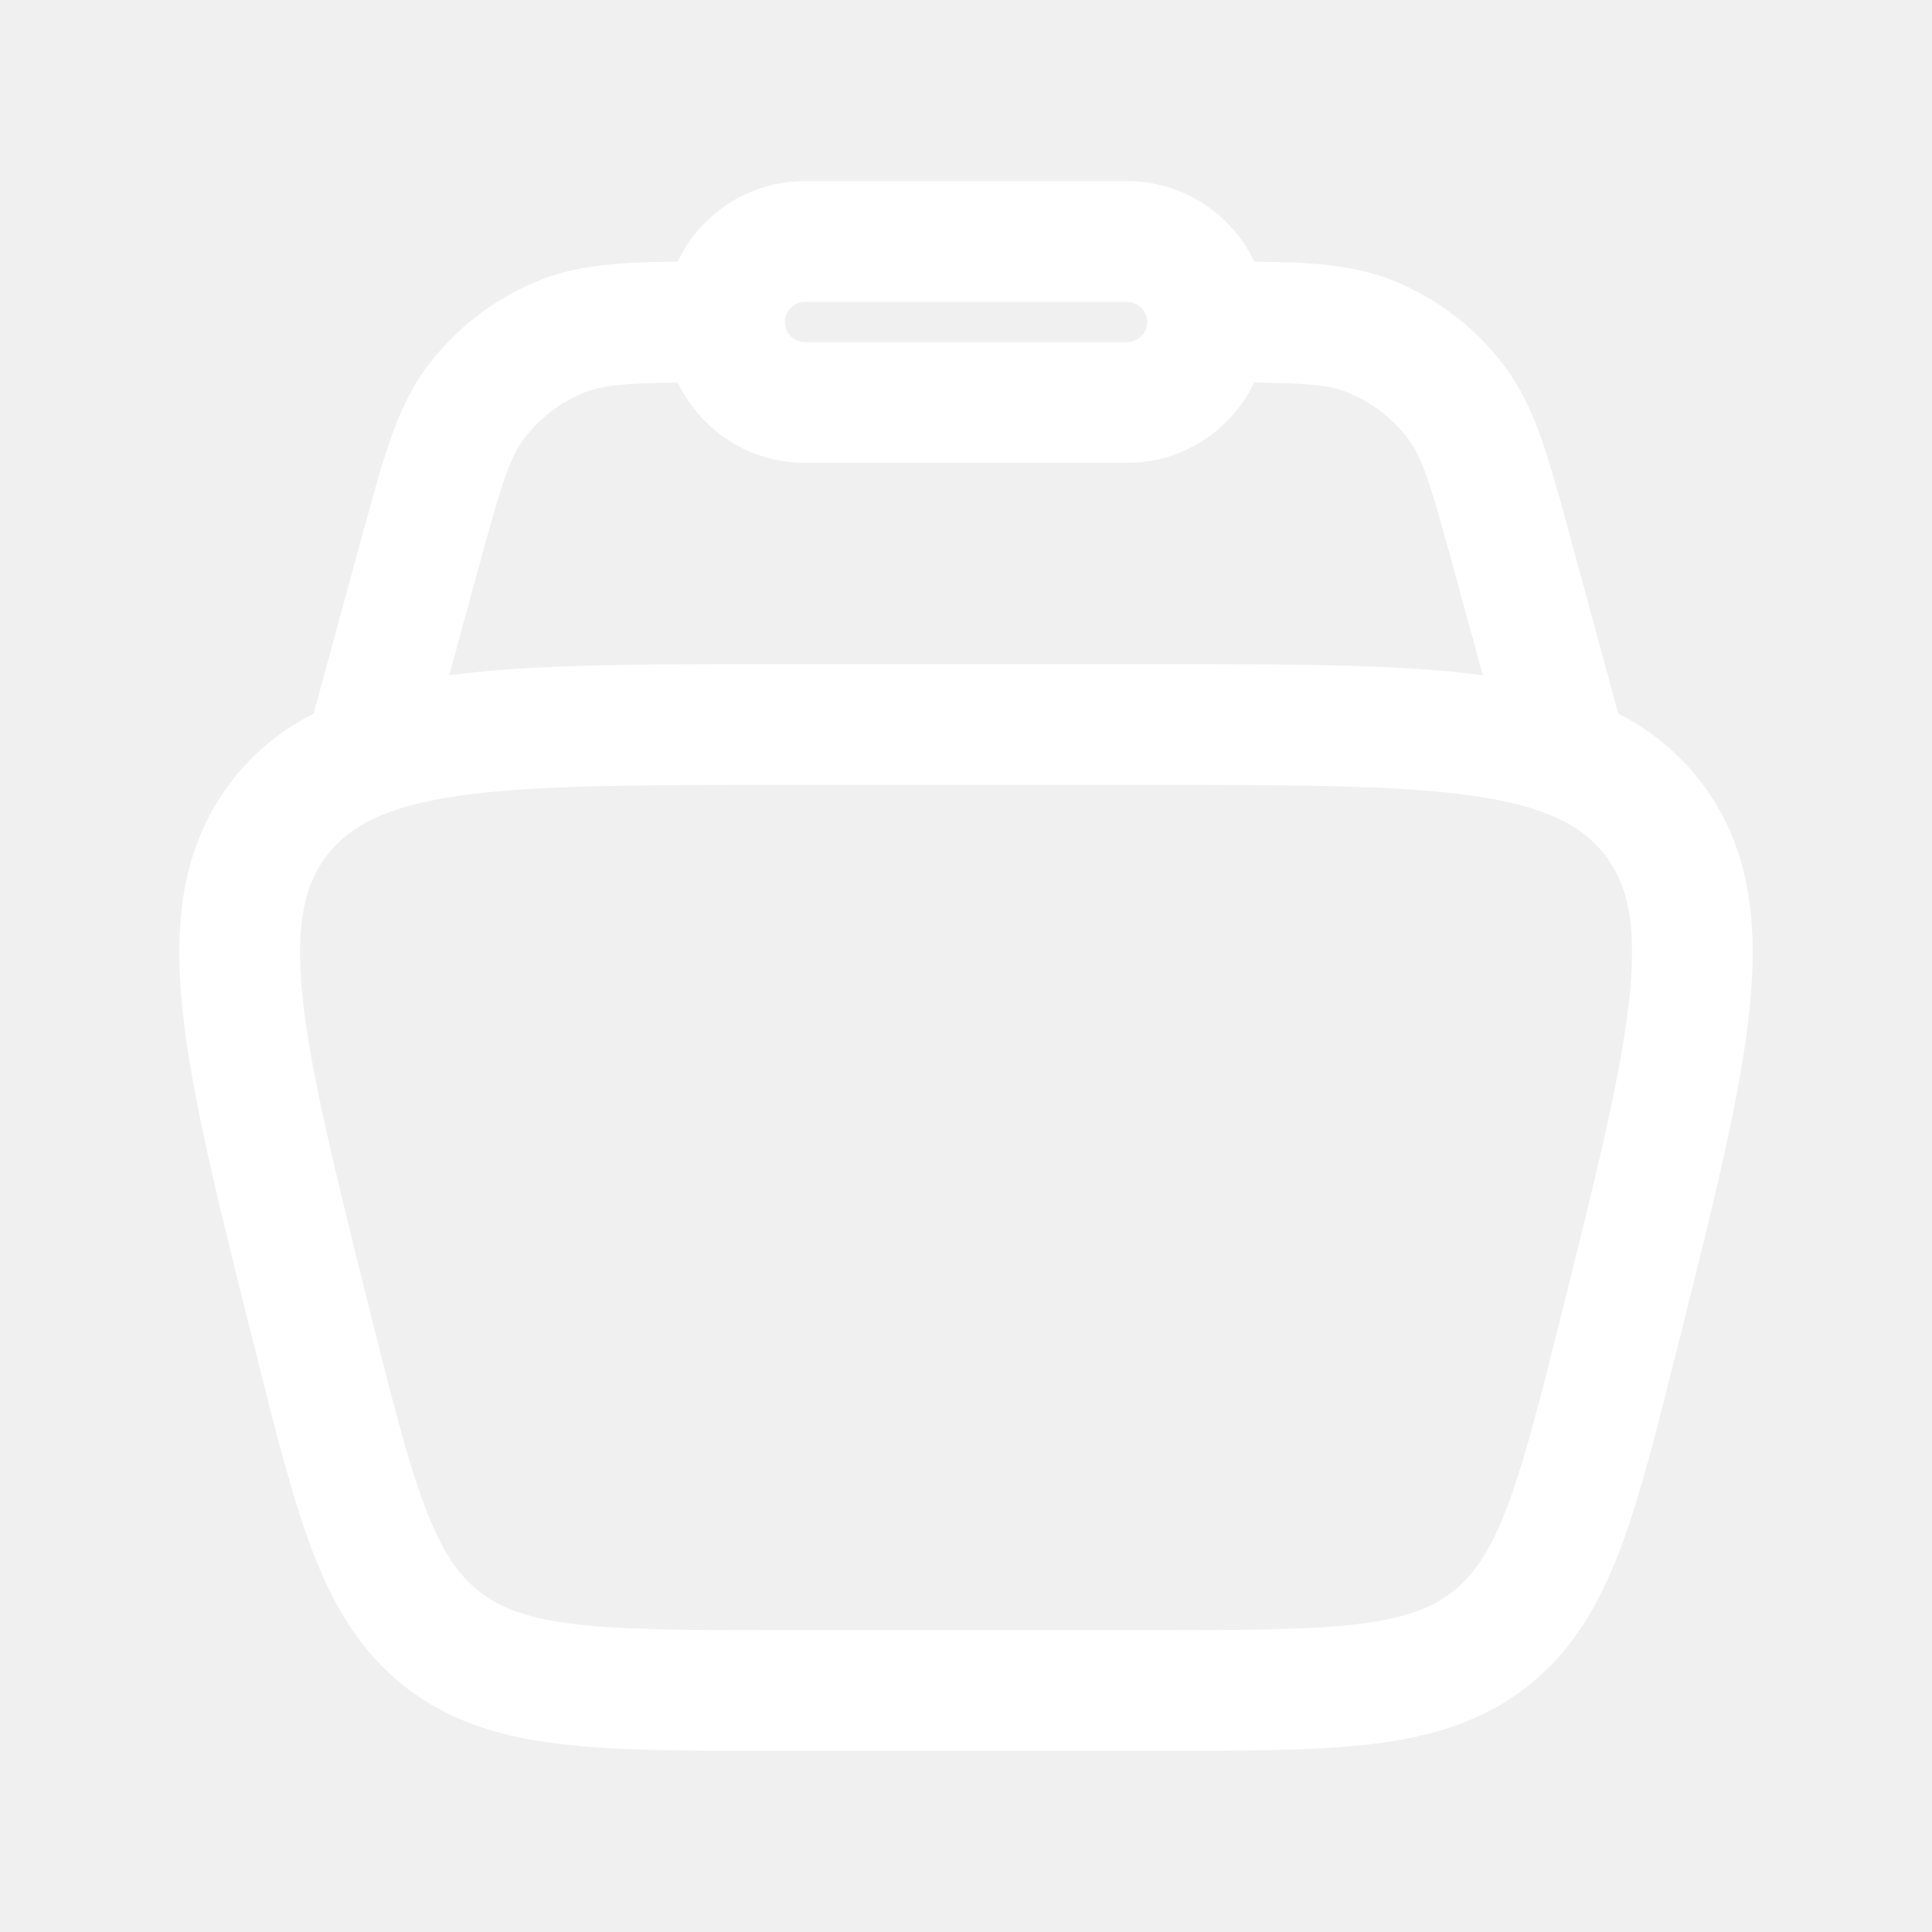
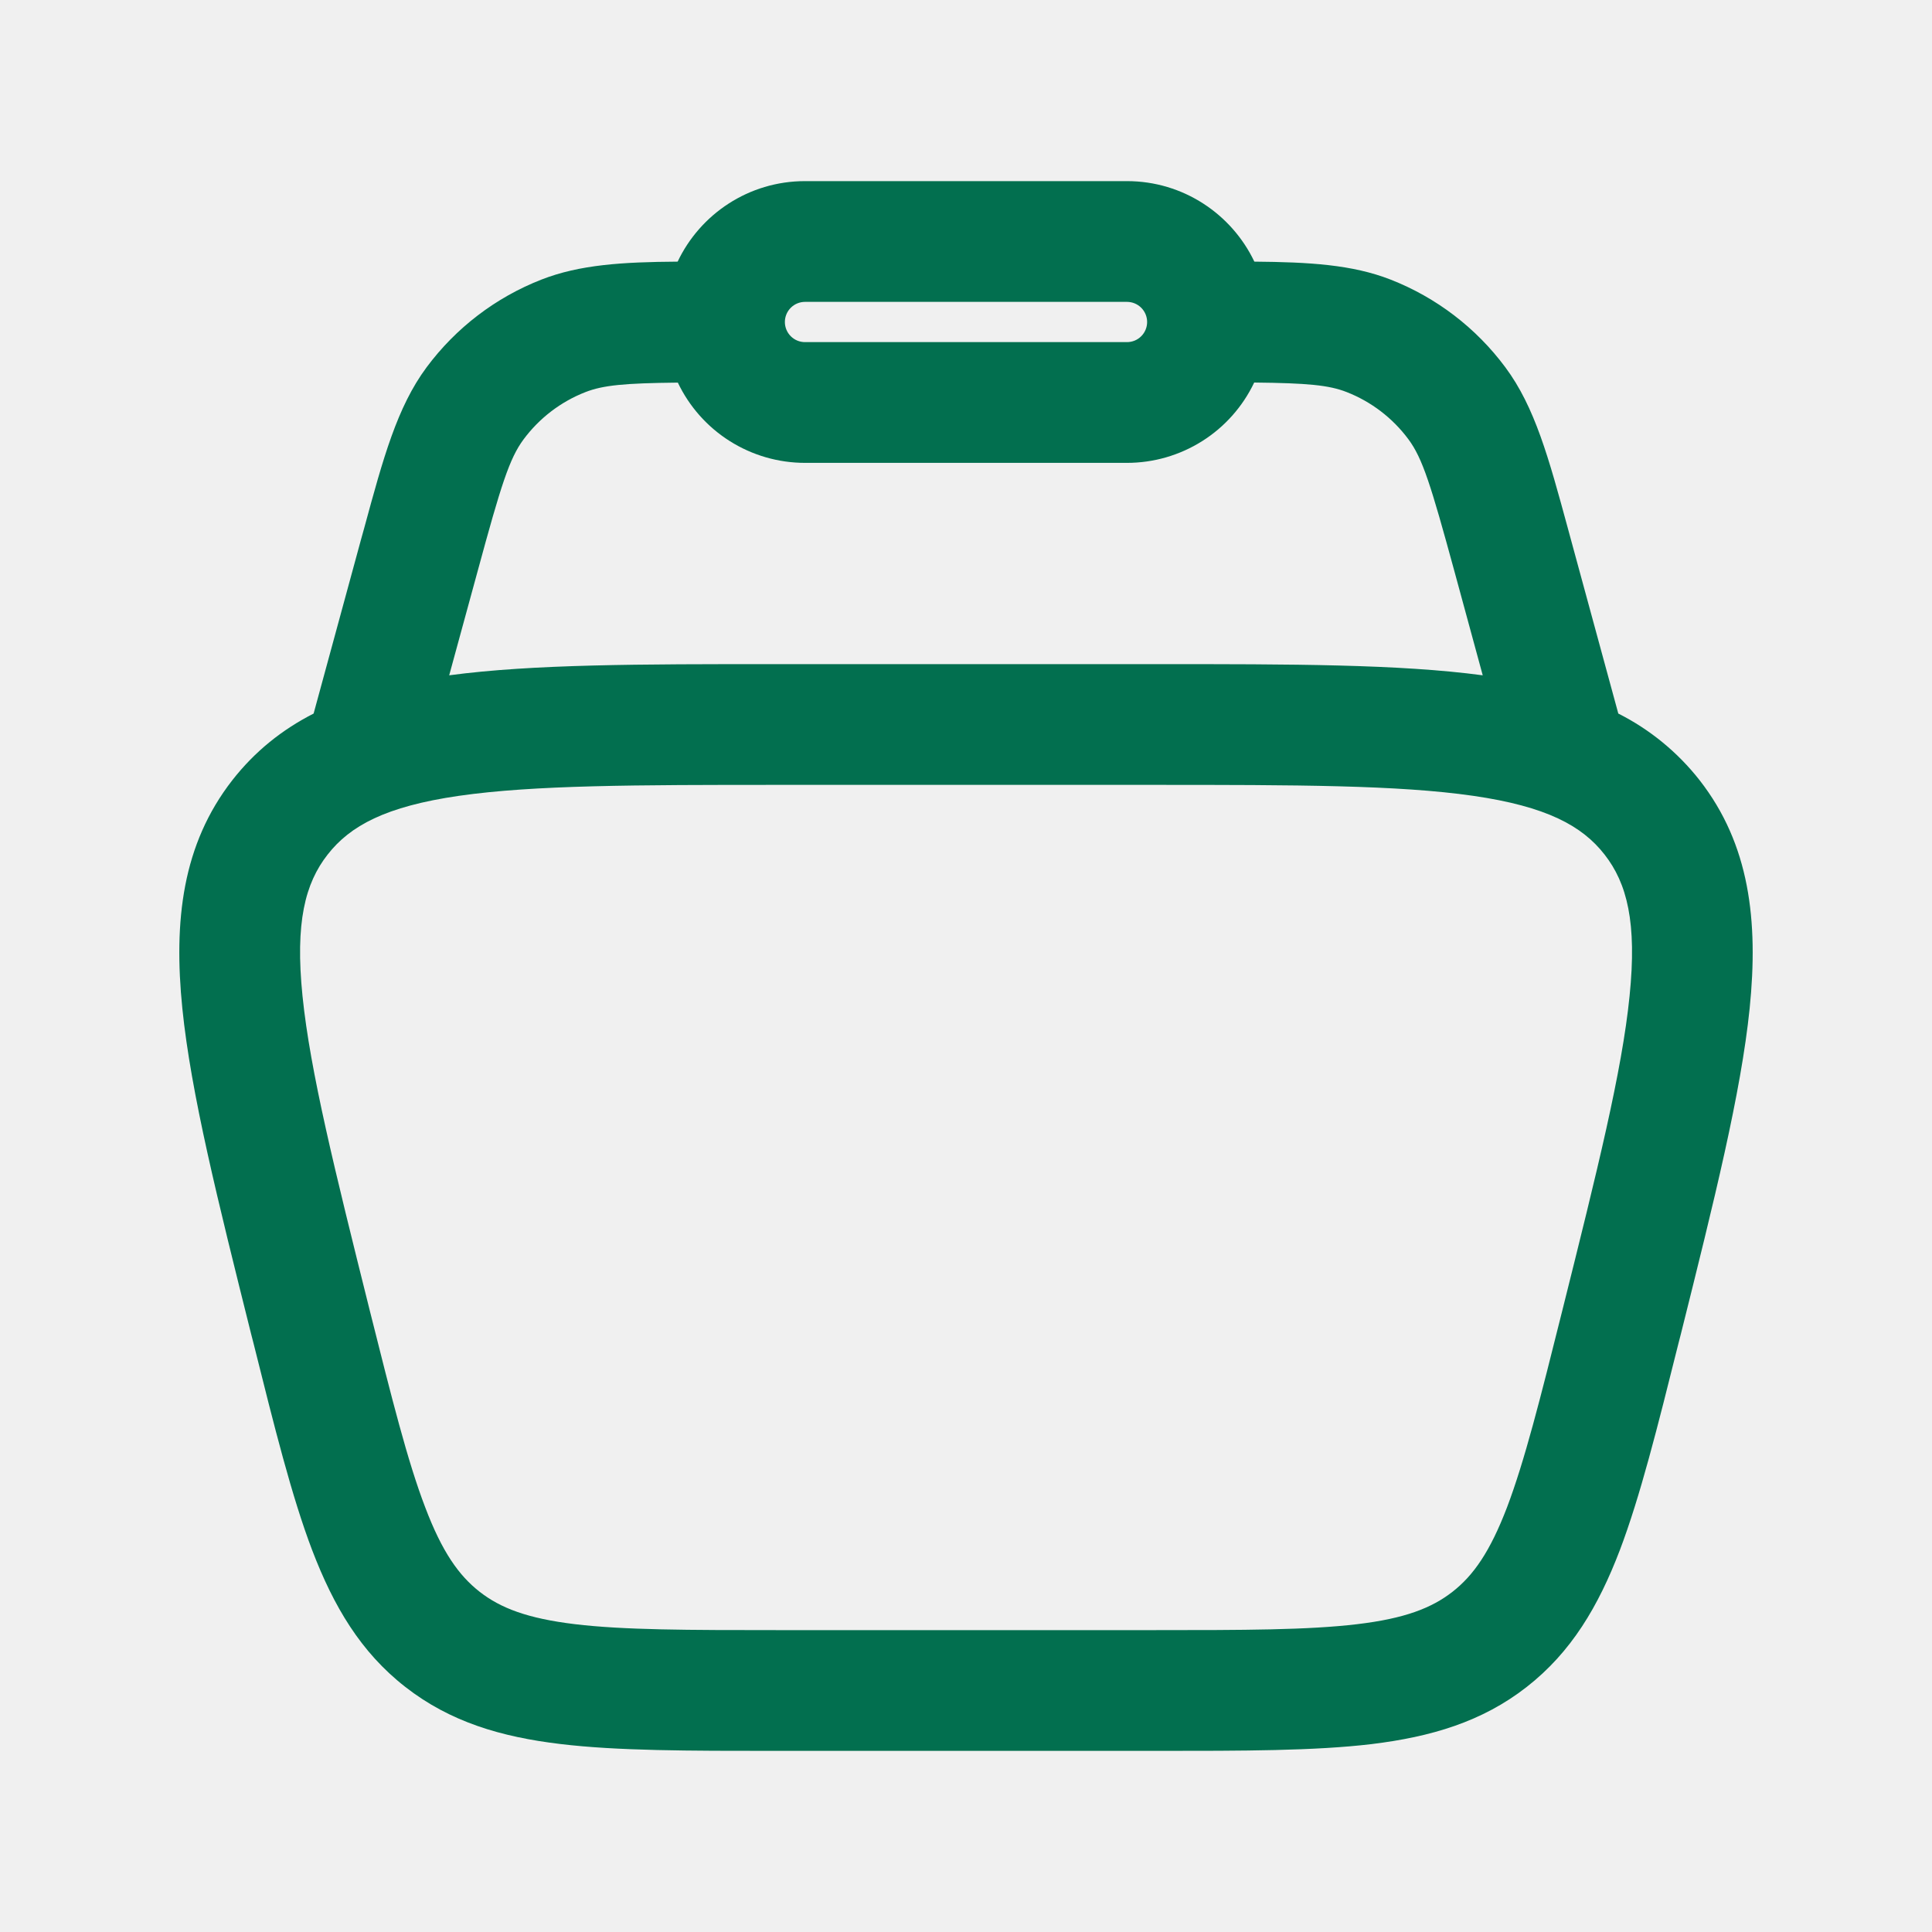
- <svg xmlns="http://www.w3.org/2000/svg" width="23" height="23" viewBox="0 0 23 23" fill="none">
-   <path d="M8.067 3.115C8.336 2.549 8.913 2.156 9.583 2.156H13.417C14.086 2.156 14.664 2.549 14.933 3.115C15.587 3.12 16.098 3.15 16.554 3.328C17.099 3.541 17.572 3.903 17.921 4.373C18.273 4.845 18.437 5.453 18.665 6.288L18.7 6.418L19.265 8.495C19.642 8.685 19.973 8.956 20.233 9.288C20.829 10.052 20.935 10.961 20.829 12.004C20.726 13.016 20.408 14.291 20.009 15.886L19.983 15.987C19.731 16.996 19.526 17.815 19.284 18.455C19.029 19.122 18.707 19.668 18.175 20.083C17.644 20.498 17.035 20.677 16.327 20.763C15.648 20.844 14.803 20.844 13.764 20.844H9.236C8.197 20.844 7.351 20.844 6.673 20.762C5.964 20.678 5.356 20.498 4.824 20.082C4.293 19.668 3.971 19.122 3.716 18.455C3.473 17.815 3.269 16.996 3.017 15.987L2.991 15.886C2.592 14.291 2.273 13.016 2.171 12.005C2.065 10.96 2.171 10.052 2.766 9.288C3.037 8.941 3.362 8.684 3.734 8.495L4.299 6.418L4.336 6.288C4.563 5.453 4.727 4.845 5.079 4.372C5.428 3.903 5.901 3.541 6.446 3.328C6.902 3.15 7.412 3.119 8.067 3.115ZM8.068 4.555C7.434 4.562 7.18 4.586 6.969 4.668C6.676 4.783 6.421 4.978 6.233 5.231C6.064 5.458 5.965 5.775 5.687 6.797L5.348 8.039C6.342 7.906 7.626 7.906 9.221 7.906H13.778C15.374 7.906 16.658 7.906 17.652 8.039L17.313 6.796C17.034 5.774 16.936 5.457 16.767 5.23C16.579 4.977 16.324 4.782 16.031 4.667C15.82 4.585 15.565 4.561 14.931 4.554C14.795 4.84 14.58 5.082 14.312 5.251C14.044 5.421 13.734 5.51 13.417 5.51H9.583C9.266 5.51 8.956 5.421 8.688 5.251C8.42 5.082 8.205 4.84 8.069 4.554M9.583 3.594C9.52 3.594 9.459 3.619 9.414 3.664C9.369 3.709 9.344 3.77 9.344 3.833C9.344 3.897 9.369 3.958 9.414 4.003C9.459 4.048 9.52 4.073 9.583 4.073H13.417C13.48 4.073 13.541 4.048 13.586 4.003C13.631 3.958 13.656 3.897 13.656 3.833C13.656 3.77 13.631 3.709 13.586 3.664C13.541 3.619 13.48 3.594 13.417 3.594H9.583ZM5.463 9.474C4.59 9.601 4.168 9.831 3.9 10.174C3.632 10.516 3.512 10.981 3.601 11.858C3.692 12.755 3.985 13.928 4.401 15.596C4.667 16.658 4.851 17.394 5.062 17.944C5.263 18.475 5.462 18.756 5.711 18.95C5.959 19.144 6.279 19.267 6.844 19.335C7.429 19.405 8.186 19.406 9.282 19.406H13.72C14.815 19.406 15.574 19.405 16.157 19.335C16.723 19.268 17.043 19.144 17.291 18.95C17.54 18.756 17.738 18.475 17.941 17.944C18.15 17.394 18.335 16.658 18.6 15.596C19.017 13.928 19.309 12.755 19.4 11.858C19.49 10.981 19.369 10.515 19.102 10.173C18.834 9.831 18.412 9.601 17.538 9.474C16.647 9.346 15.438 9.344 13.72 9.344H9.282C7.564 9.344 6.355 9.346 5.463 9.474" fill-rule="evenodd" clip-rule="evenodd" fill="white" />
+ <svg xmlns="http://www.w3.org/2000/svg" width="100" height="100" viewBox="0 0 100 100" fill="none">
+   <path d="M35.075 13.542C36.242 11.083 38.754 9.375 41.667 9.375H58.333C61.242 9.375 63.754 11.083 64.925 13.542C67.771 13.567 69.992 13.696 71.975 14.471C74.343 15.397 76.402 16.971 77.917 19.012C79.446 21.067 80.162 23.708 81.15 27.337L81.304 27.904L83.763 36.933C85.402 37.76 86.838 38.938 87.971 40.383C90.562 43.704 91.021 47.658 90.562 52.192C90.112 56.592 88.729 62.133 86.996 69.071L86.883 69.508C85.787 73.896 84.896 77.458 83.842 80.237C82.733 83.138 81.333 85.513 79.021 87.317C76.713 89.121 74.067 89.9 70.987 90.275C68.033 90.625 64.362 90.625 59.842 90.625H40.158C35.638 90.625 31.962 90.625 29.012 90.271C25.929 89.904 23.288 89.121 20.975 87.312C18.667 85.513 17.267 83.138 16.158 80.237C15.1 77.458 14.213 73.896 13.117 69.508L13.004 69.071C11.271 62.133 9.883 56.592 9.438 52.196C8.979 47.654 9.438 43.704 12.025 40.383C13.204 38.875 14.617 37.758 16.233 36.933L18.692 27.904L18.85 27.337C19.837 23.708 20.554 21.067 22.083 19.008C23.599 16.968 25.658 15.396 28.025 14.471C30.008 13.696 32.225 13.562 35.075 13.542ZM35.079 19.804C32.321 19.833 31.217 19.938 30.3 20.296C29.025 20.794 27.916 21.642 27.1 22.742C26.367 23.729 25.933 25.108 24.725 29.554L23.25 34.954C27.575 34.375 33.158 34.375 40.092 34.375H59.904C66.842 34.375 72.425 34.375 76.746 34.954L75.275 29.55C74.062 25.104 73.633 23.725 72.9 22.738C72.084 21.638 70.975 20.79 69.7 20.292C68.783 19.933 67.675 19.829 64.917 19.8C64.325 21.044 63.392 22.096 62.227 22.831C61.061 23.567 59.712 23.958 58.333 23.958H41.667C40.288 23.958 38.939 23.567 37.773 22.831C36.608 22.096 35.675 21.044 35.083 19.8M41.667 15.625C41.39 15.625 41.126 15.735 40.93 15.93C40.735 16.125 40.625 16.39 40.625 16.667C40.625 16.943 40.735 17.208 40.93 17.403C41.126 17.599 41.39 17.708 41.667 17.708H58.333C58.61 17.708 58.875 17.599 59.07 17.403C59.265 17.208 59.375 16.943 59.375 16.667C59.375 16.39 59.265 16.125 59.07 15.93C58.875 15.735 58.61 15.625 58.333 15.625H41.667ZM23.75 41.192C19.958 41.742 18.121 42.742 16.958 44.233C15.792 45.721 15.271 47.742 15.658 51.558C16.054 55.458 17.325 60.558 19.133 67.808C20.292 72.425 21.092 75.625 22.008 78.017C22.883 80.325 23.746 81.546 24.829 82.392C25.908 83.233 27.3 83.771 29.758 84.067C32.3 84.371 35.592 84.375 40.358 84.375H59.65C64.412 84.375 67.713 84.371 70.25 84.067C72.708 83.775 74.1 83.233 75.179 82.392C76.263 81.546 77.121 80.325 78.004 78.017C78.912 75.625 79.717 72.425 80.871 67.808C82.683 60.558 83.954 55.458 84.346 51.558C84.737 47.742 84.213 45.717 83.05 44.229C81.888 42.742 80.05 41.742 76.254 41.192C72.379 40.633 67.121 40.625 59.65 40.625H40.358C32.888 40.625 27.629 40.633 23.754 41.192" fill-rule="evenodd" clip-rule="evenodd" fill="#026F4F" />
</svg>
